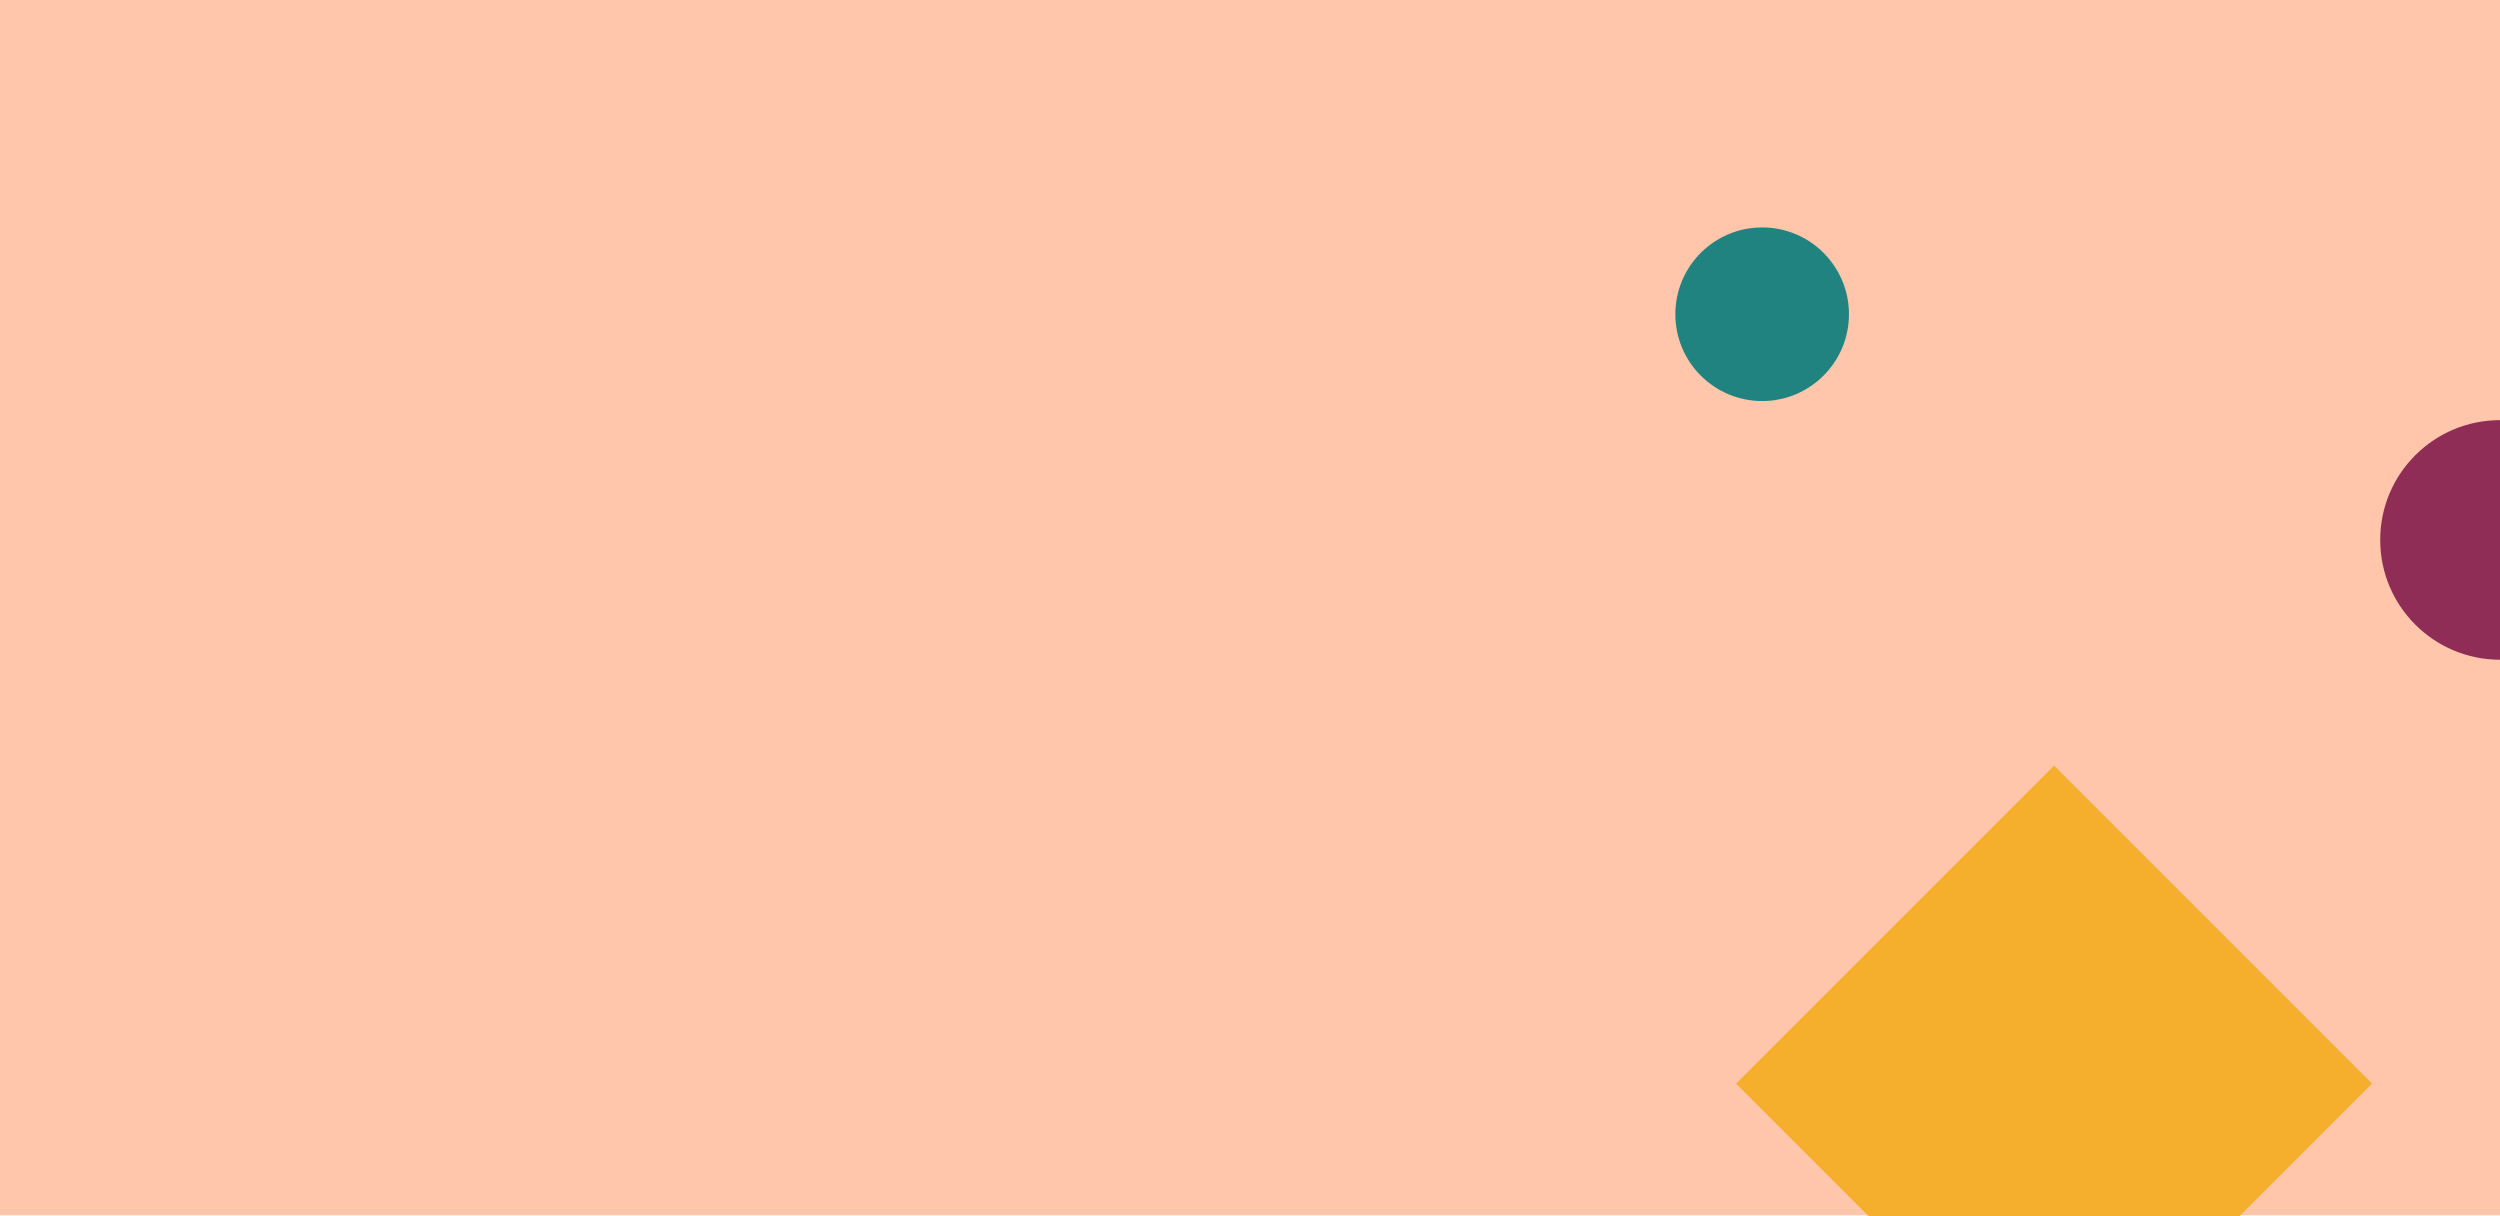
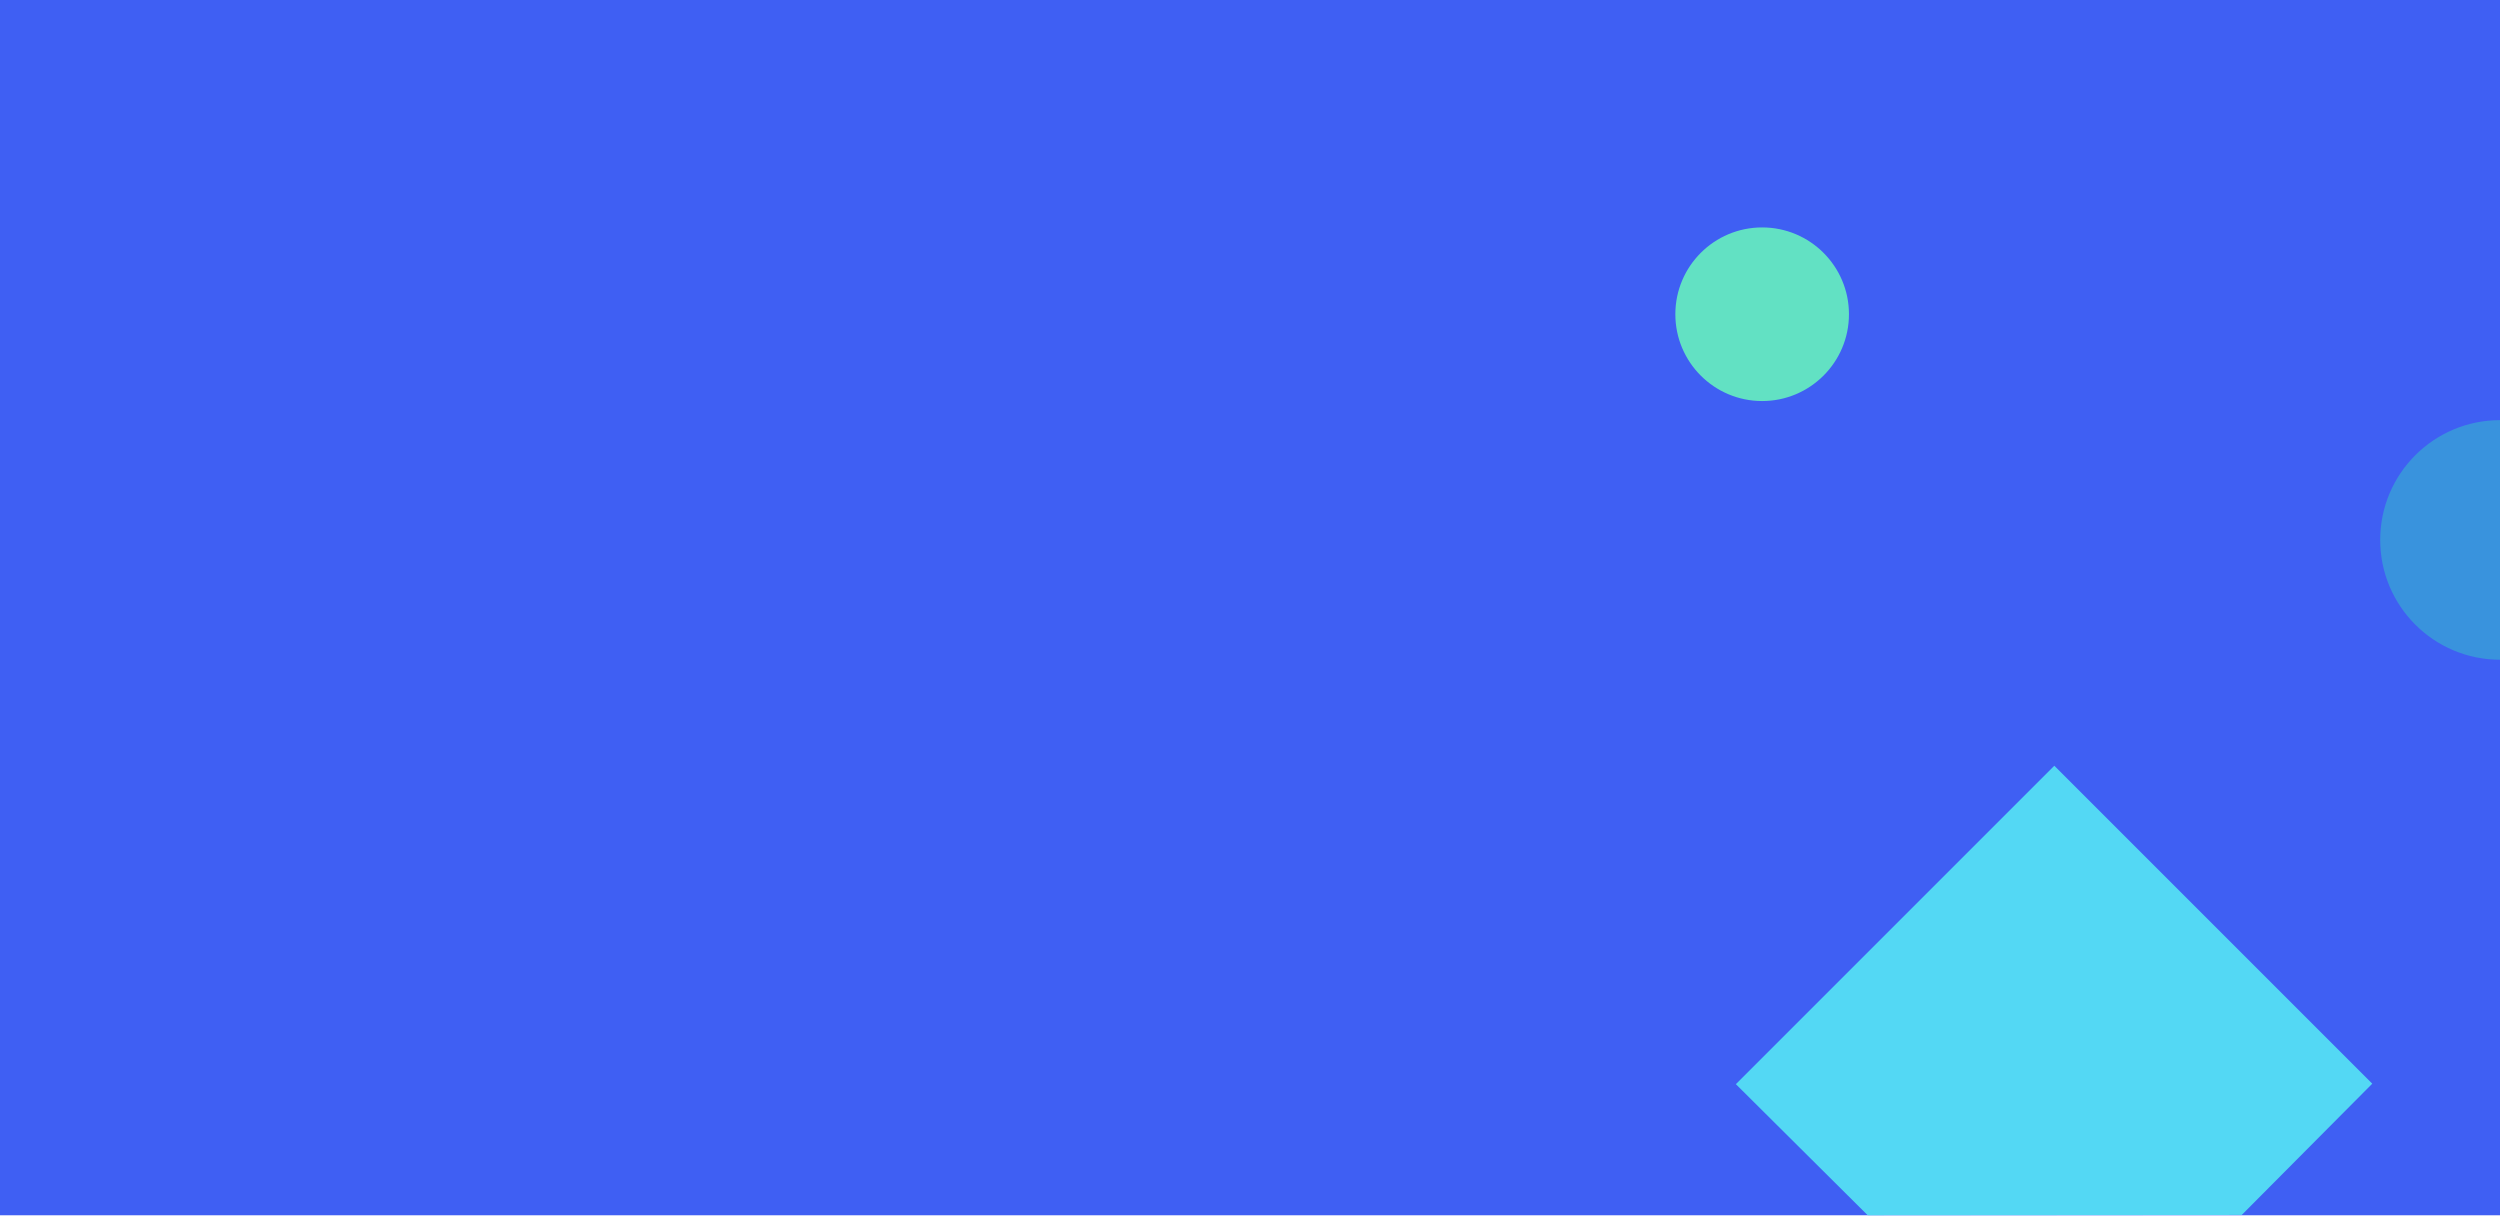
<svg xmlns="http://www.w3.org/2000/svg" width="1440px" height="700px" viewBox="0 0 1440 700" version="1.1">
-   <g id="Desktop-HD备份" stroke="none" stroke-width="1" fill="none" fill-rule="evenodd">
-     <rect fill="#FFC6AC" x="0" y="0" width="1440" height="700" />
-     <rect id="Rectangle" fill="#F6AE2D" transform="translate(1183.141, 624.1407) rotate(45) translate(-1183.141, -624.1407) " x="1053.641" y="494.641" width="259" height="259" />
-     <circle id="Oval" fill="#8F2D56" cx="1440" cy="311" r="69" />
-     <circle id="Oval" fill="#218380" cx="1015" cy="181" r="50" />
+   <g id="Page-1" stroke="none" stroke-width="1" fill="none" fill-rule="evenodd">
+     <g id="landing-page-bg" fill-rule="nonzero">
+       <rect id="矩形" fill="#3F5FF3" x="0" y="0" width="1440" height="700" />
+       <polygon id="Rectangle" fill="#53D8F4" transform="translate(1183.248, 624.4481) rotate(45) translate(-1183.248, -624.4481) " points="1053.596 494.748 1312.596 494.748 1312.9 601.382 1160.673 753.844 1053.596 754.148" />
+       <path d="M1440,380 L1440,242 C1401.892,242 1371,272.892 1371,311 C1371,349.108 1401.892,380 1440,380 Z" id="Oval" fill="#3993DD" />
+       <circle id="Oval" fill="#62E1C3" cx="1015" cy="181" r="50" />
+     </g>
  </g>
</svg>
